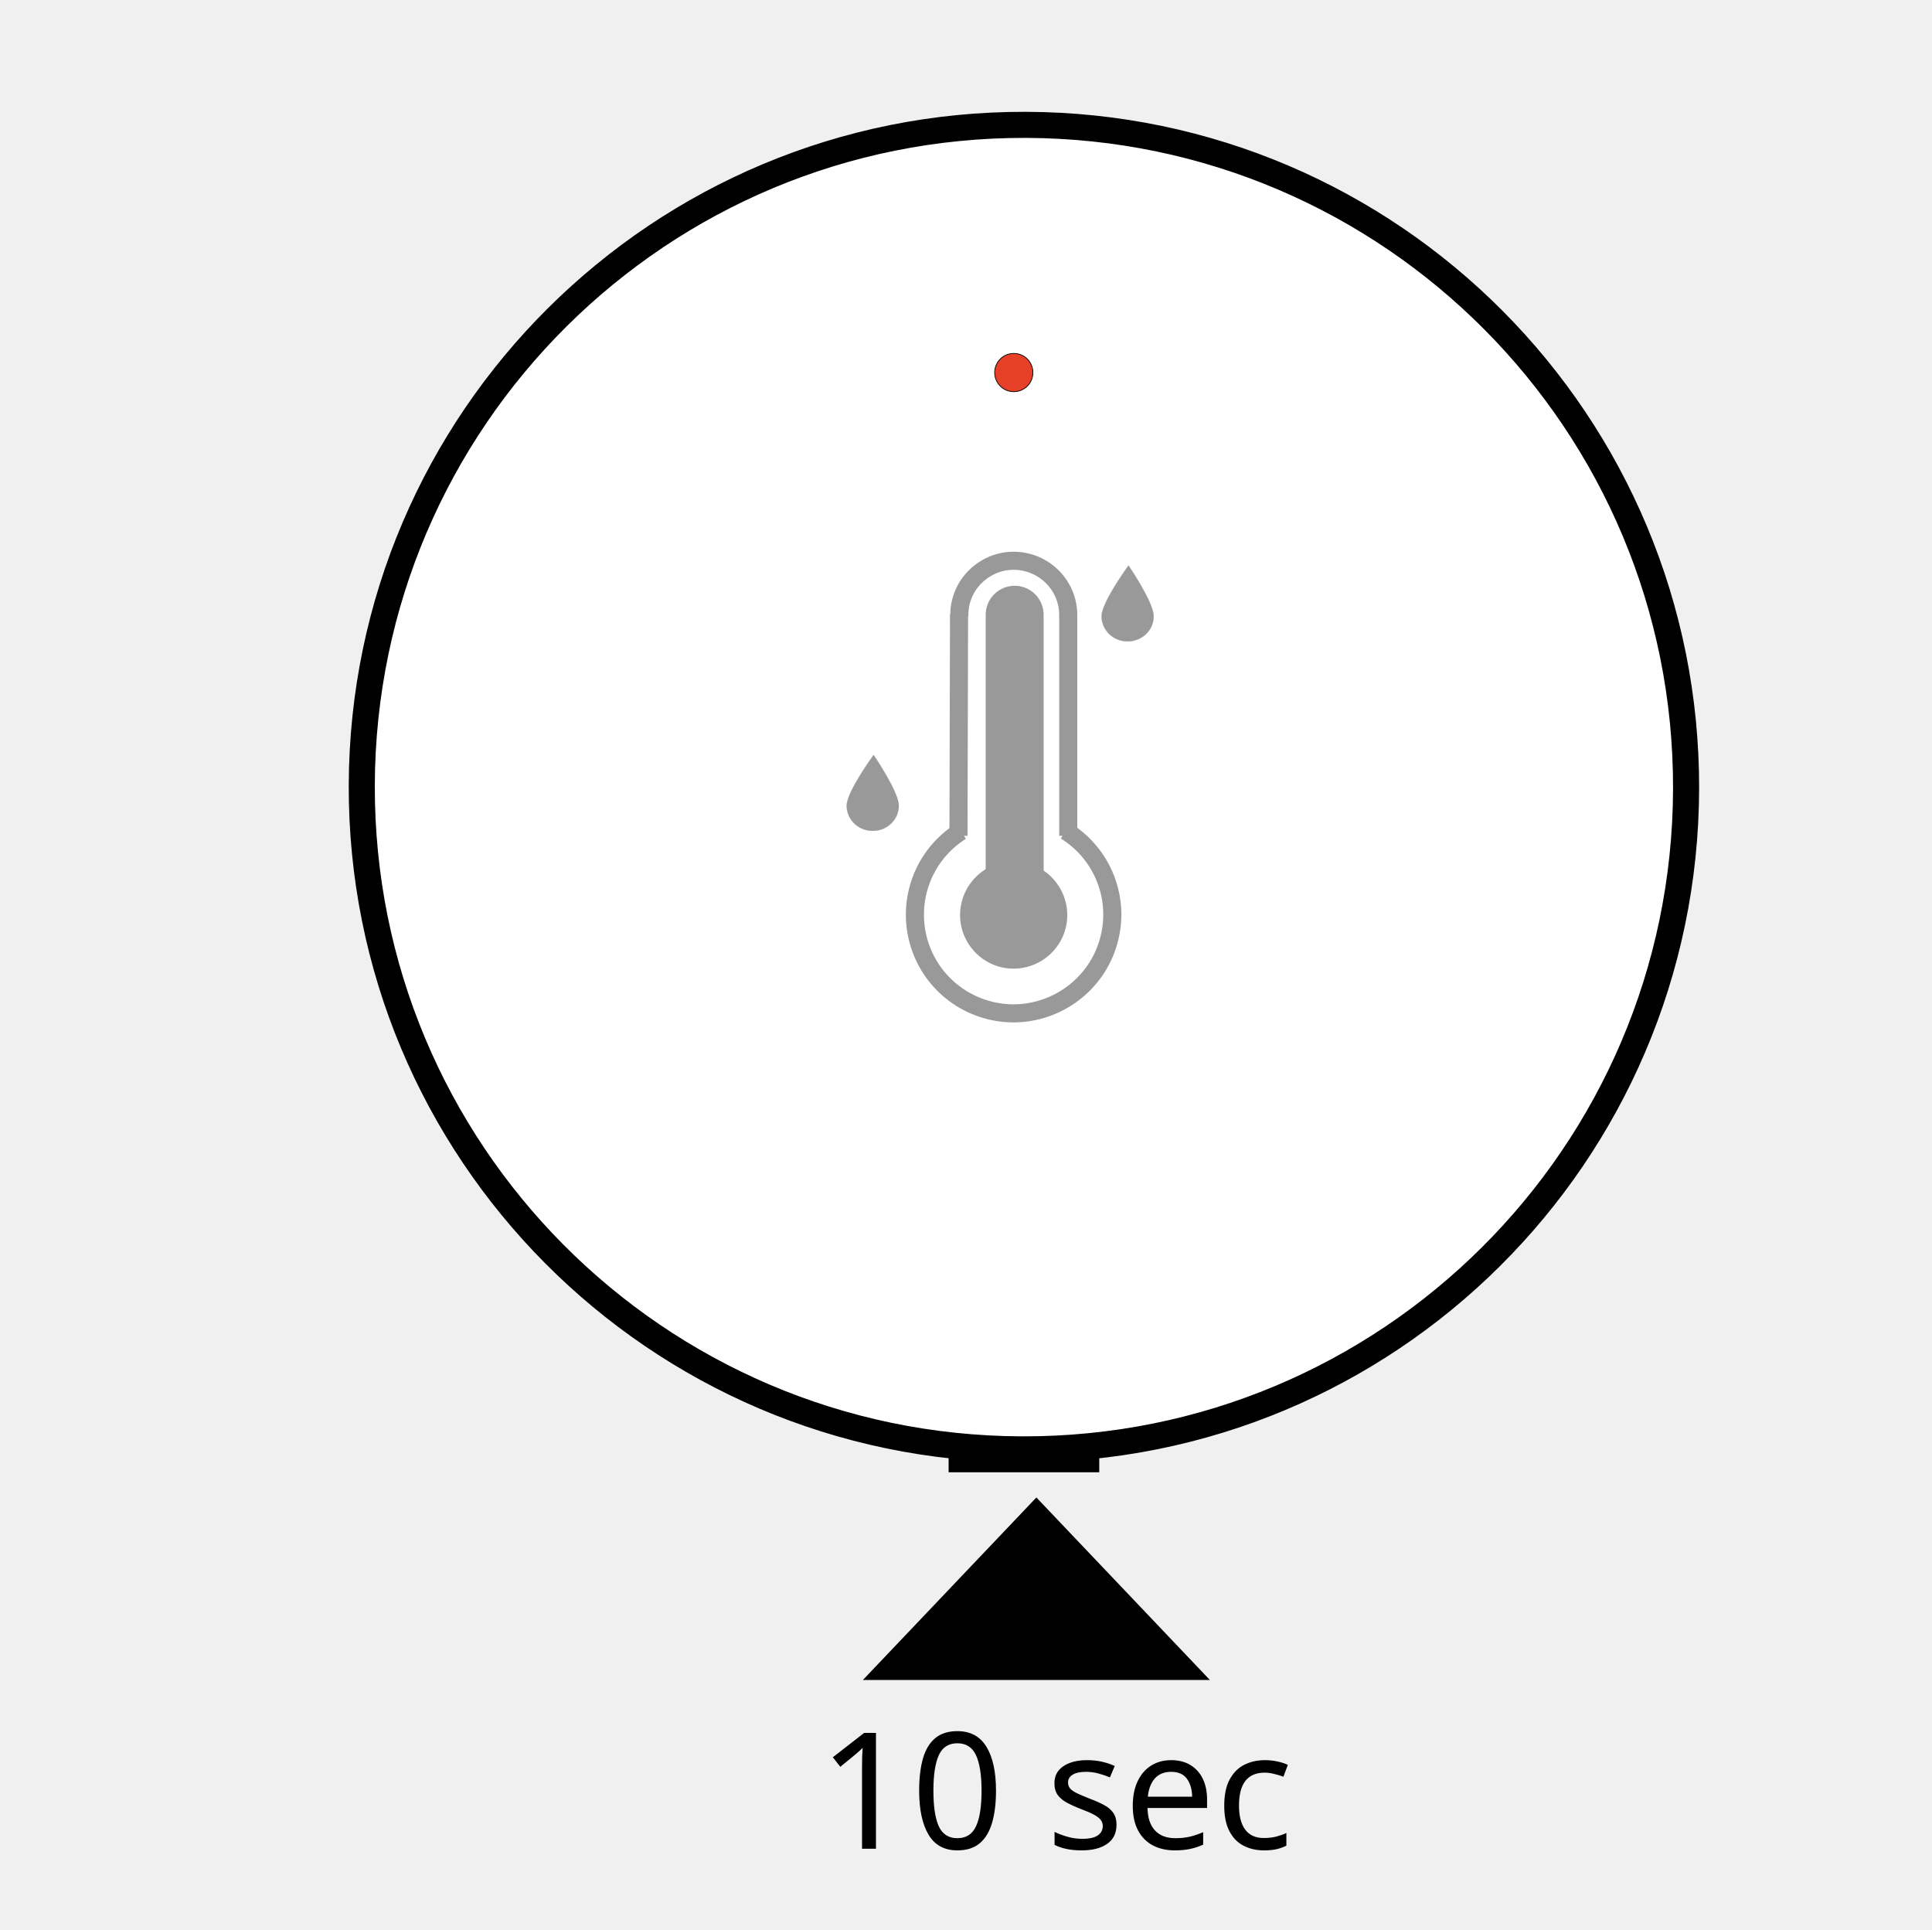
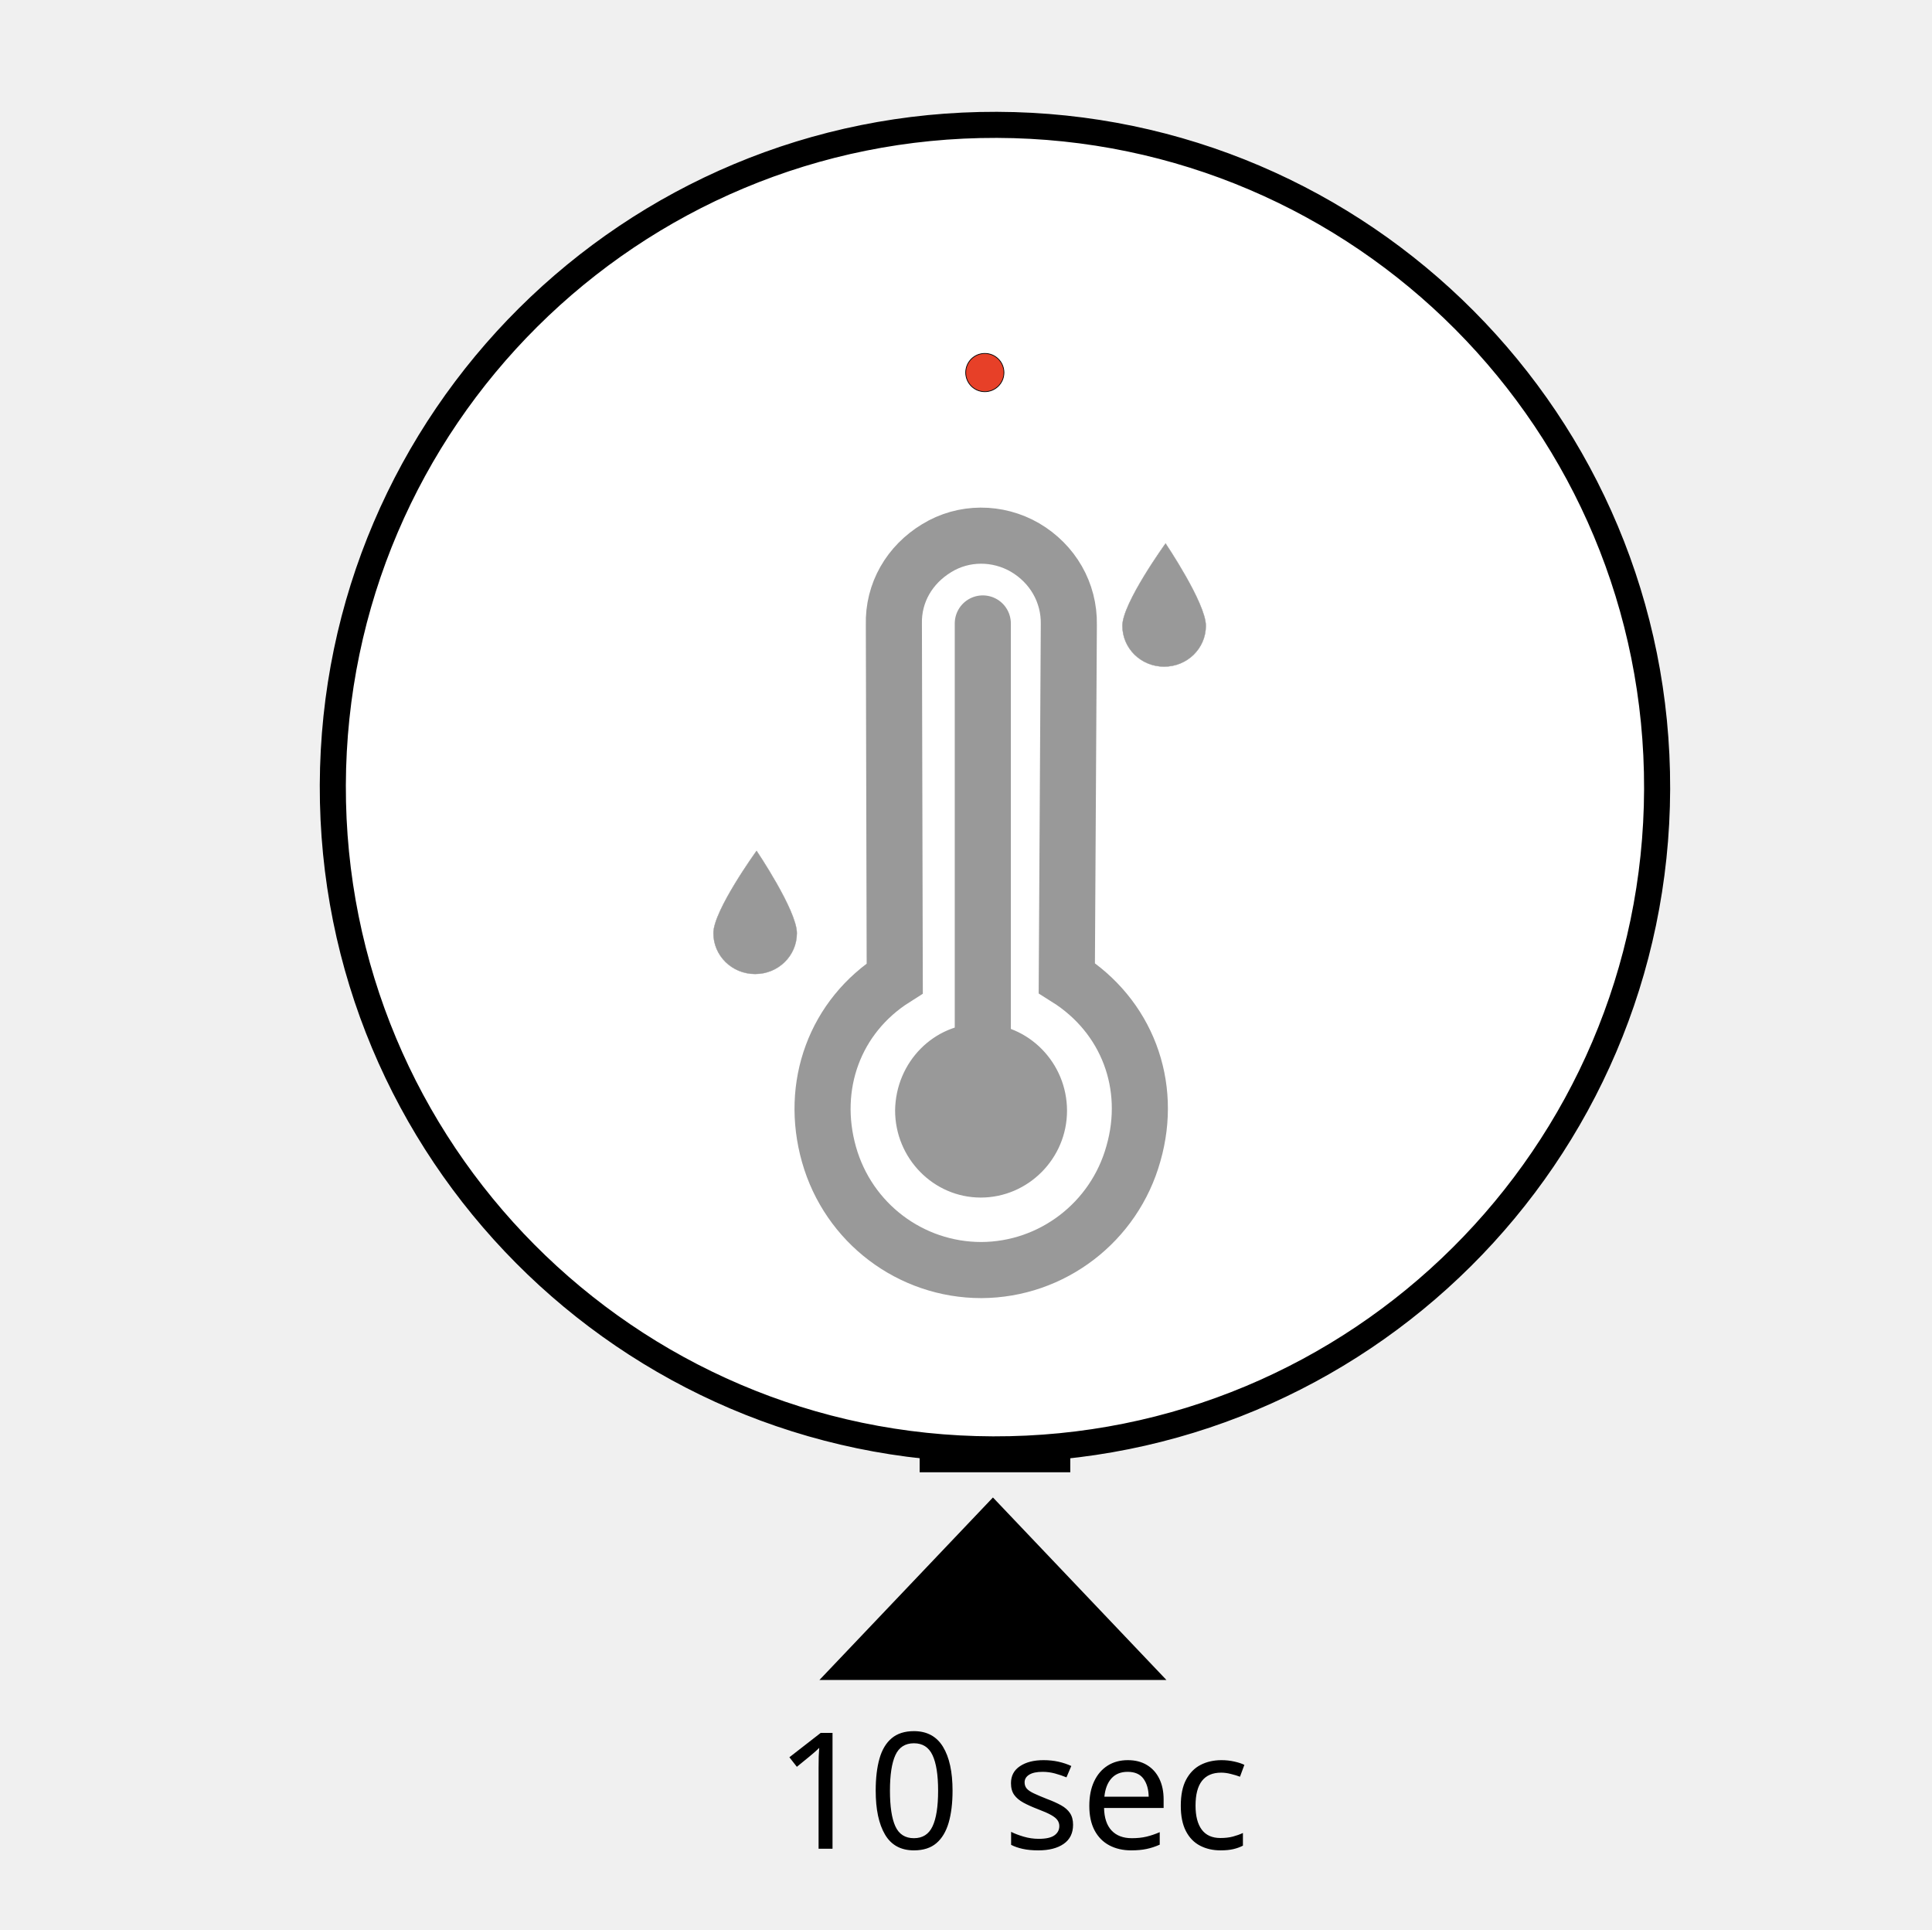
<svg xmlns="http://www.w3.org/2000/svg" version="1.1" id="Layer_1" x="0px" y="0px" viewBox="0 0 667 666" style="enable-background:new 0 0 667 666;" xml:space="preserve">
  <style type="text/css">
	.st0{fill:#FFFFFF;stroke:#000000;stroke-width:9;}
- 	.st1{fill-rule:evenodd;clip-rule:evenodd;fill:#999999;stroke:#999999;stroke-width:0.714;}
- 	.st2{fill:none;stroke:#999999;stroke-width:6.242;}
- 	.st3{fill:none;stroke:#999999;stroke-width:20;stroke-linecap:round;}
- 	.st4{fill-rule:evenodd;clip-rule:evenodd;fill:#E74028;stroke:#000000;stroke-width:0.26;}
- 	.st5{fill-rule:evenodd;clip-rule:evenodd;fill:#999999;stroke:#999999;stroke-width:6.625757e-02;}
+ 	.st1{fill-rule:evenodd;clip-rule:evenodd;fill:#E74028;stroke:#000000;stroke-width:0.26;}
+ 	.st2{fill-rule:evenodd;clip-rule:evenodd;fill:#999999;stroke:#999999;stroke-width:1.152;}
+ 	.st3{fill:none;stroke:#999999;stroke-width:19.364;}
+ 	.st4{fill:none;stroke:#999999;stroke-width:19.364;stroke-linecap:round;}
+ 	.st5{fill-rule:evenodd;clip-rule:evenodd;fill:#999999;stroke:#999999;stroke-width:0.107;}
	.st6{fill:none;stroke:#000000;}
	.st7{font-family:'MyriadPro-Regular';}
	.st8{font-size:56px;}
</style>
-   <rect x="327.5" y="484.2" width="52" height="24" />
-   <path id="path862" class="st0" d="  M354.2,43.1c126.2,0.4,228.3,103,227.9,229.3s-103,228.3-229.3,227.9S124.5,397.2,124.9,271S227.9,42.7,354.2,43.1" />
+   <rect x="317.5" y="484.2" width="52" height="24" />
+   <path id="path862" class="st0" d="  M344.2,43.1c126.2,0.4,228.3,103,227.9,229.3s-103,228.3-229.3,227.9S114.5,397.2,114.9,271S217.9,42.7,344.2,43.1" />
+   <path id="path884" class="st1" d="  M340,122c3.7,0,6.6,3,6.6,6.6c0,3.7-3,6.6-6.6,6.6c-3.7,0-6.6-3-6.6-6.6S336.3,122,340,122" />
  <g>
-     <path id="path866" class="st1" d="   M350,297.7c10,0,18.1,8.2,18.1,18.2c0,10-8.2,18.1-18.2,18.1c-10,0-18.1-8.2-18.1-18.2C331.9,305.7,340,297.6,350,297.7" />
    <g>
-       <path id="path864" class="st2" d="    M367.9,286.8c12.9,8,19,23.6,14.8,38.2c-4.1,14.6-17.5,24.7-32.7,24.8c-15.2,0-28.6-10-32.8-24.6c-4.2-14.6,1.7-30.2,14.6-38.3" />
-       <path id="path868" class="st2" d="    M368.8,212.6c0.1-6.8-3.5-13.1-9.4-16.5c-5.9-3.4-13.2-3.4-19,0.1c-5.9,3.5-9.4,9.8-9.2,16.6" />
-       <path id="path870" class="st2" d="M331.1,212.1l-0.2,76.4" />
-       <path id="path872" class="st2" d="M368.8,212.3l0,76.2" />
+       <path id="path866" class="st2" d="    M338.8,353.9c16,0,29,13.3,29,29.5c0,16.2-13.2,29.4-29.2,29.4c-16,0-29-13.3-29-29.5C309.8,366.9,322.8,353.7,338.8,353.9" />
+       <g>
+         <path id="path872" class="st3" d="M369,215.6l-0.7,122     c20.7,13,29.8,36.9,23,60.6c-6.6,23.7-28.1,40.1-52.5,40.2c-24.4,0-45.9-16.2-52.6-39.9c-6.7-23.7,2-47.7,22.7-60.8l-0.3-122.1     c-0.3-11,5.4-20.7,14.8-26.4c9.3-5.7,21-5.7,30.5-0.2C363.4,194.6,369.2,204.5,369,215.6z" />
+       </g>
+       <line class="st4" x1="339.3" y1="382.3" x2="339.3" y2="215.2" />
    </g>
-     <line class="st3" x1="350.3" y1="315.2" x2="350.3" y2="212.2" />
+     <path class="st5" d="M416.3,216c0,7.8-6.4,14.1-14.4,14.1c-8,0-14.4-6.3-14.4-14.1s14.9-28.4,14.9-28.4S416.3,208.2,416.3,216z" />
+     <path class="st5" d="M275.1,322.1c0,7.8-6.4,14.1-14.4,14.1c-8,0-14.4-6.3-14.4-14.1c0-7.8,14.9-28.4,14.9-28.4   S275.1,314.3,275.1,322.1z" />
  </g>
-   <path id="path884" class="st4" d="  M350,122c3.7,0,6.6,3,6.6,6.6c0,3.7-3,6.6-6.6,6.6c-3.7,0-6.6-3-6.6-6.6C343.4,125,346.3,122,350,122" />
-   <path class="st5" d="M398.3,212.7c0,4.8-4,8.7-9,8.7c-5,0-9-3.9-9-8.7s9.3-17.5,9.3-17.5S398.3,207.9,398.3,212.7z" />
-   <path class="st5" d="M310.3,278.1c0,4.8-4,8.7-9,8.7c-5,0-9-3.9-9-8.7s9.3-17.5,9.3-17.5S310.3,273.3,310.3,278.1z" />
-   <polygon points="417.7,579.9 357.8,516.9 297.9,579.9 " />
-   <path class="st6" d="M-98,333.9" />
-   <text transform="matrix(1 0 0 1 282.5439 638.1498)" class="st7 st8">10 sec</text>
+   <polygon points="402.7,579.9 342.8,516.9 282.9,579.9 " />
+   <path class="st6" d="M-108,333.9" />
+   <text transform="matrix(1 0 0 1 267.543 638.1498)" class="st7 st8">10 sec</text>
</svg>
